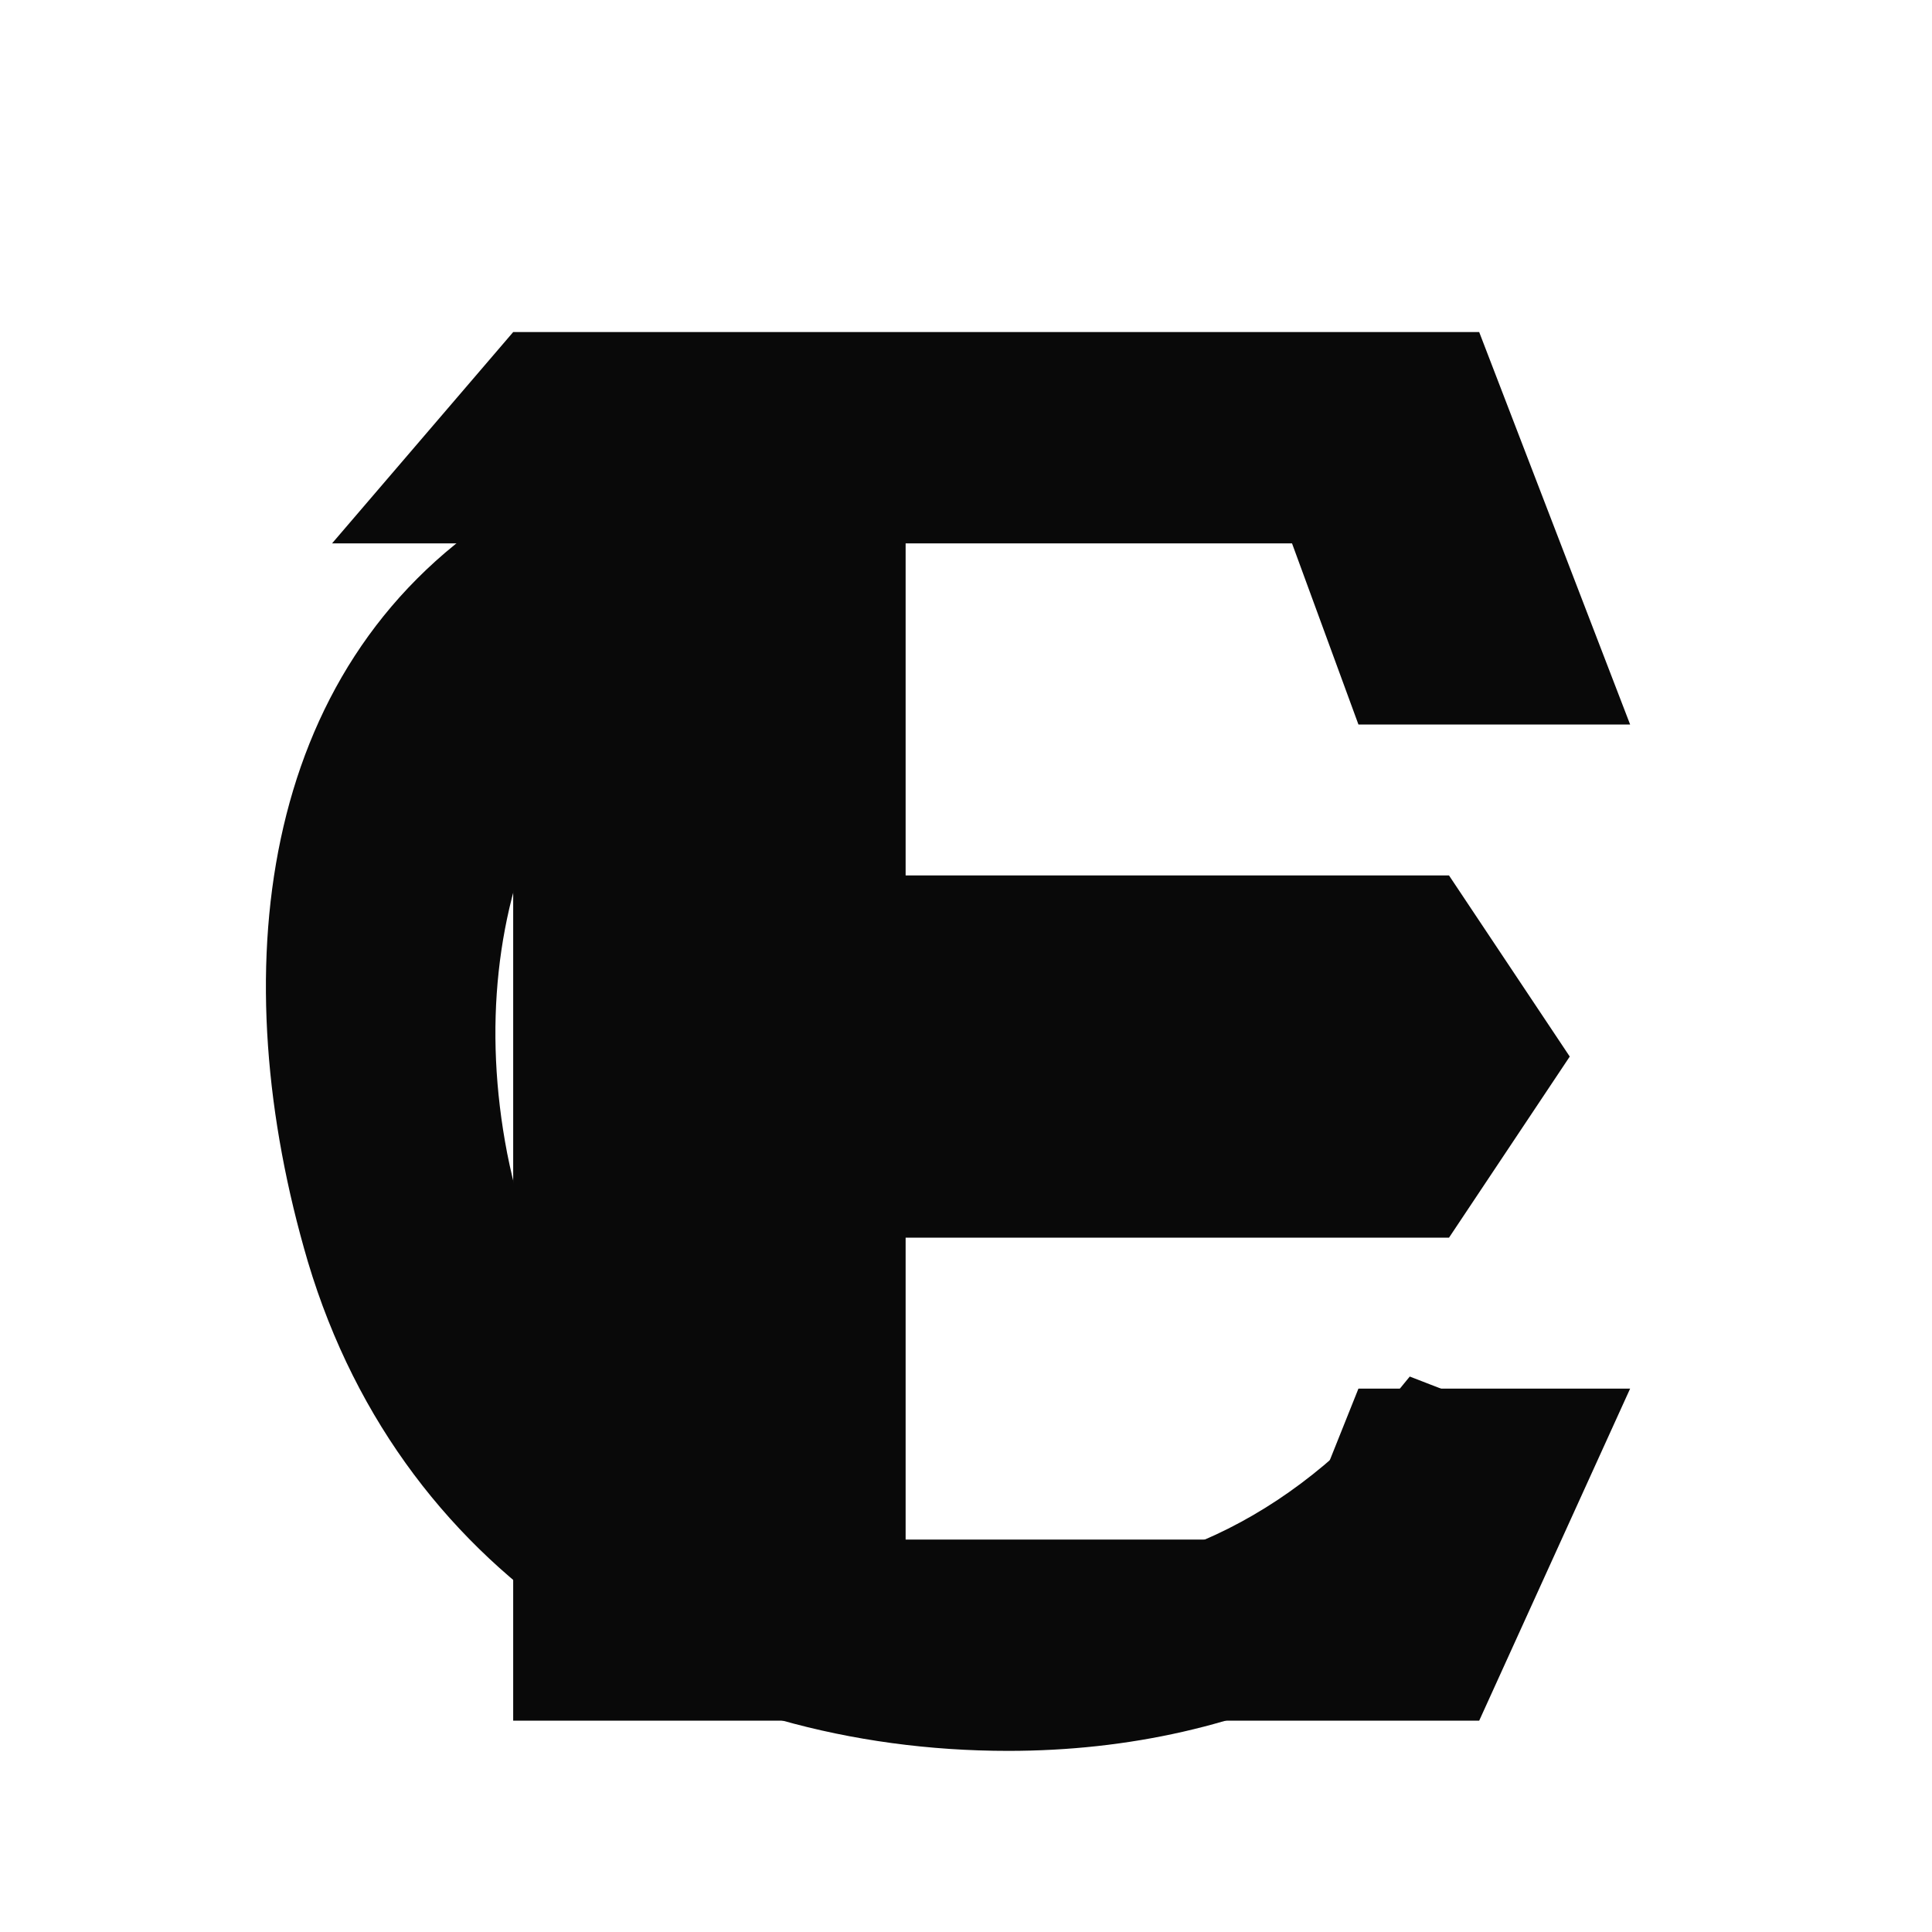
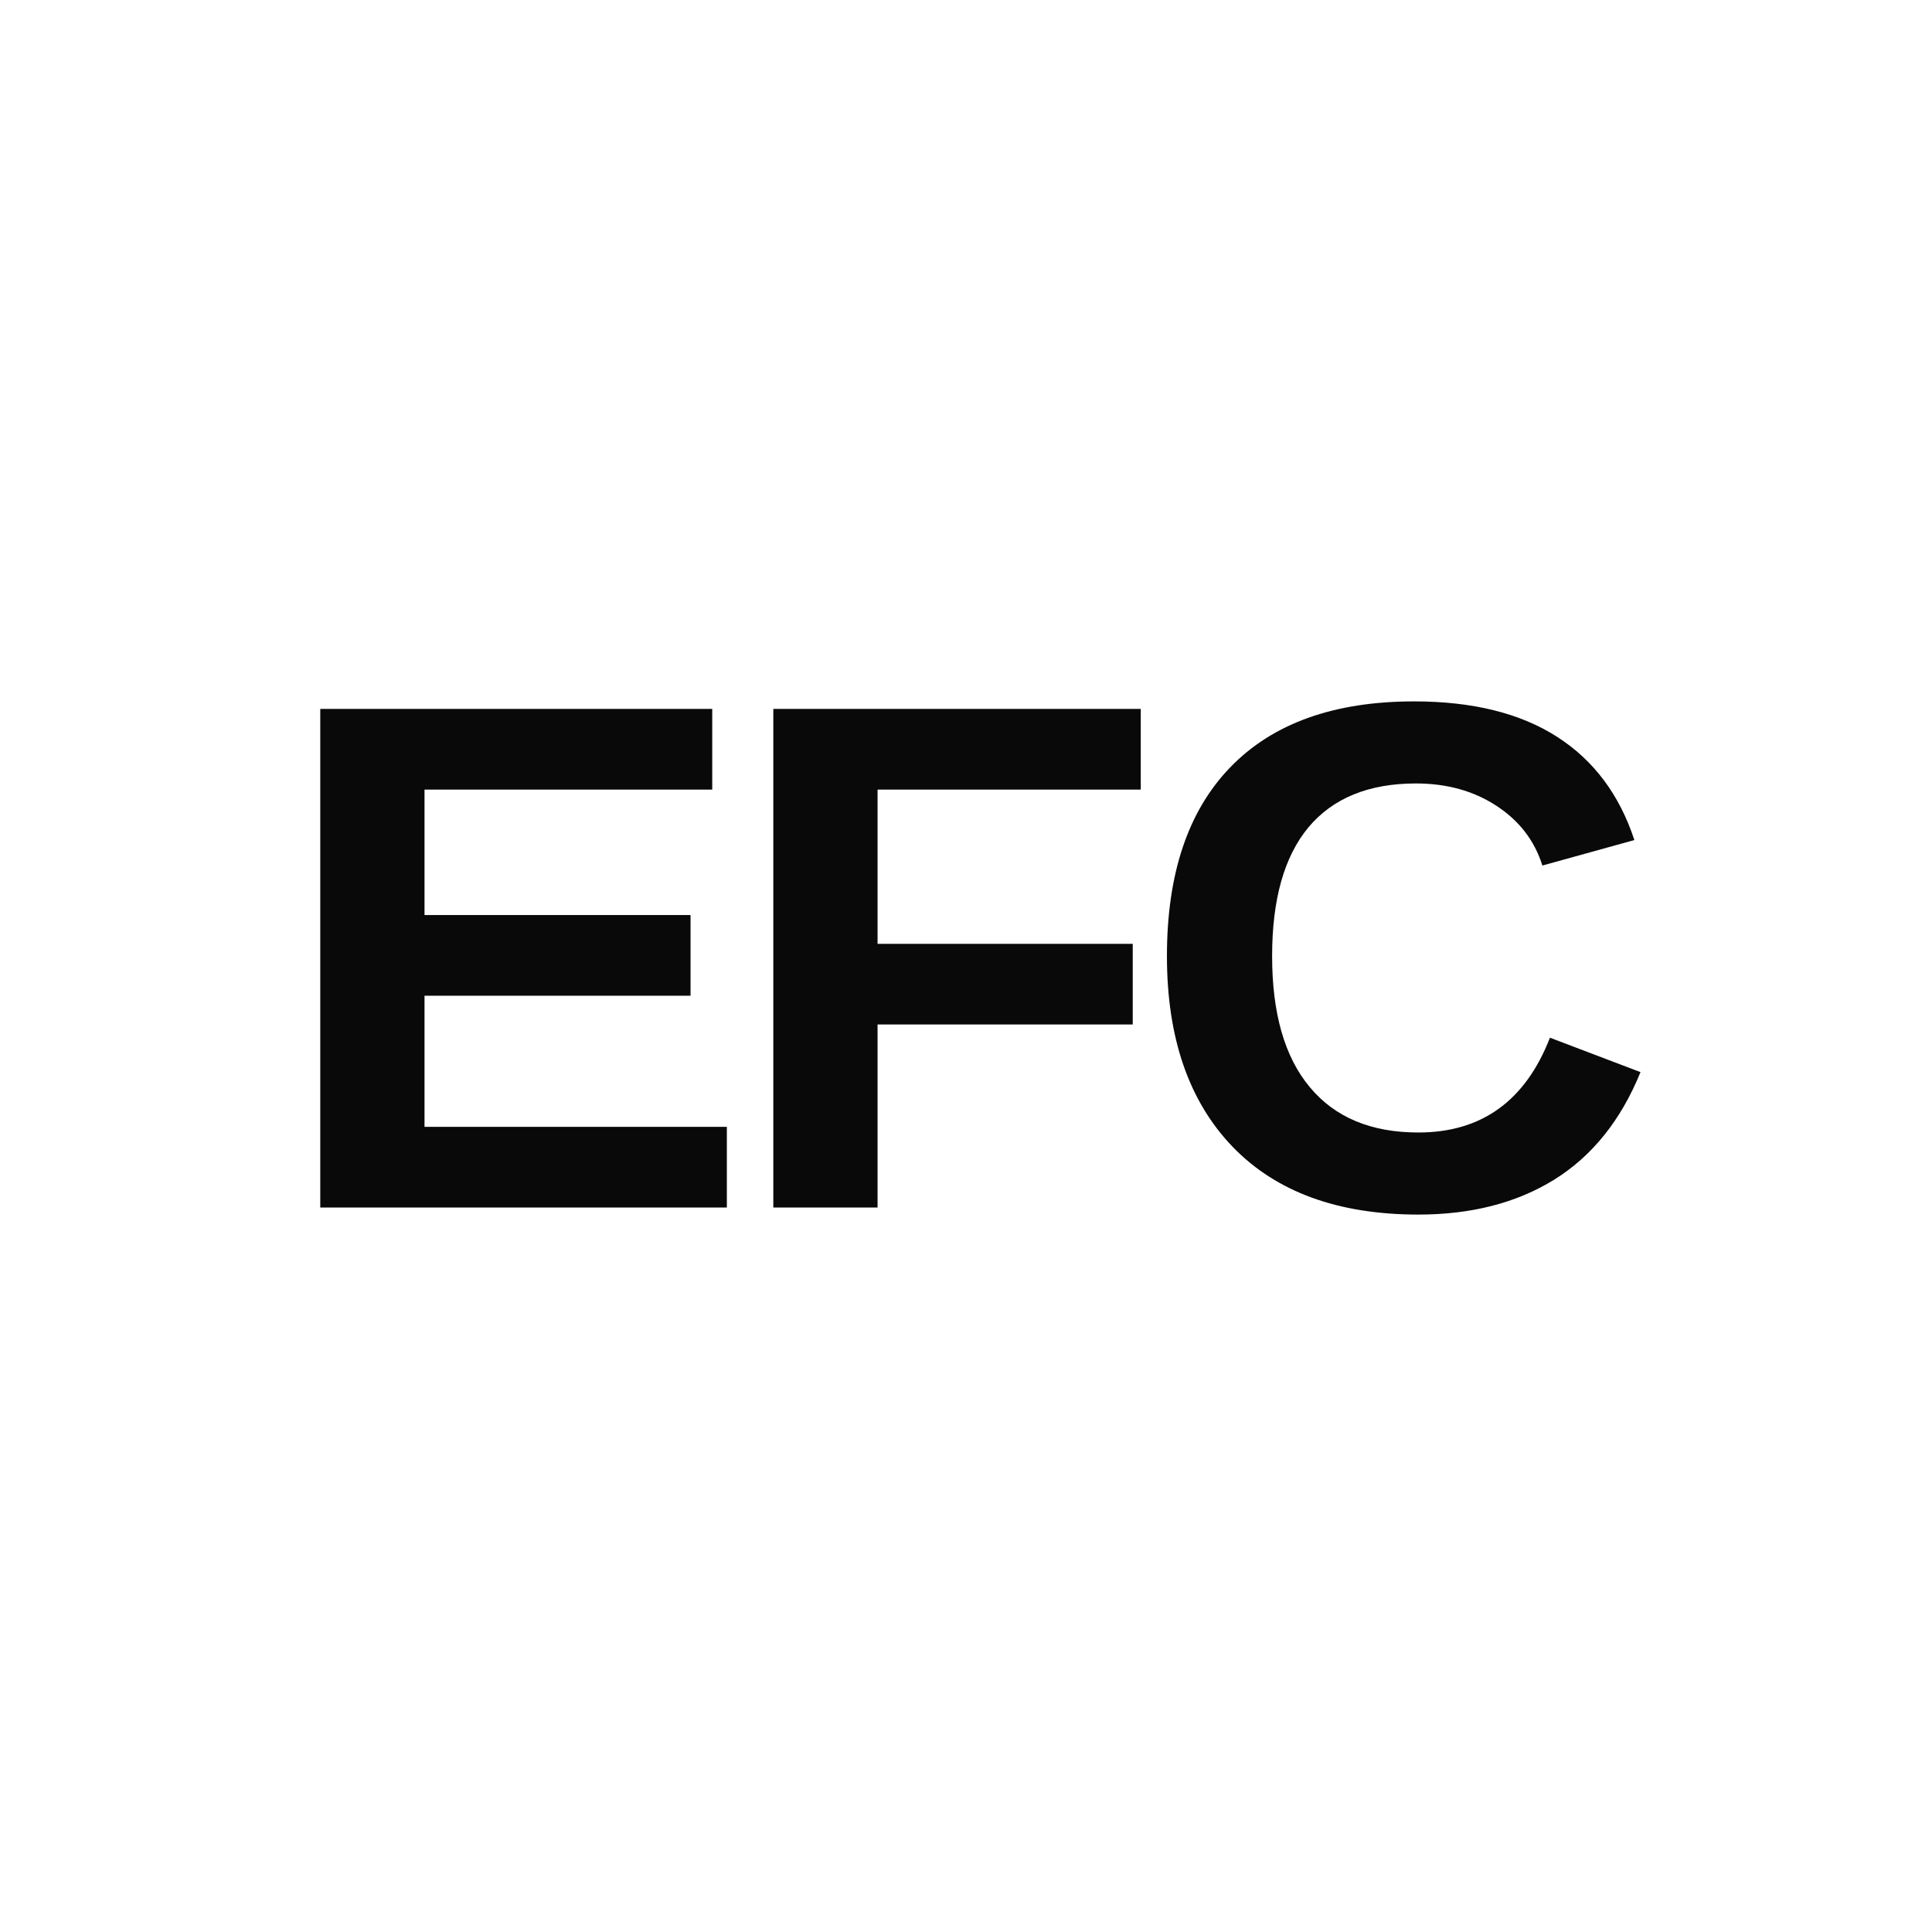
<svg xmlns="http://www.w3.org/2000/svg" viewBox="0 0 64 64" role="img" aria-label="Echelon Fitness Collective">
  <rect width="64" height="64" fill="#ffffff" />
-   <g fill="#090909">
-     <path d="M17 11h32l5 13h-9l-2.2-6H30v11h18l4 6-4 6H30v10h13l2-5h9l-5 11H17V18h-6z" />
-     <path d="M16.5 17C8.5 22.2 7.4 32.3 10.2 41.8 13.4 52.5 23 58 33.4 58c8 0 15-3.4 19.5-10l-6.2-2.4c-3.6 4.5-8 6.7-13.3 6.7-8.6 0-14.9-5.5-16.6-14.1-1.6-8.3 1.8-15.7 9-19.2z" />
-   </g>
+   <text x="32" y="40" text-anchor="middle" fill="#090909" font-family="Arial Black, Arial, sans-serif" font-size="24" font-weight="900" letter-spacing="-1">EFC</text>
</svg>
